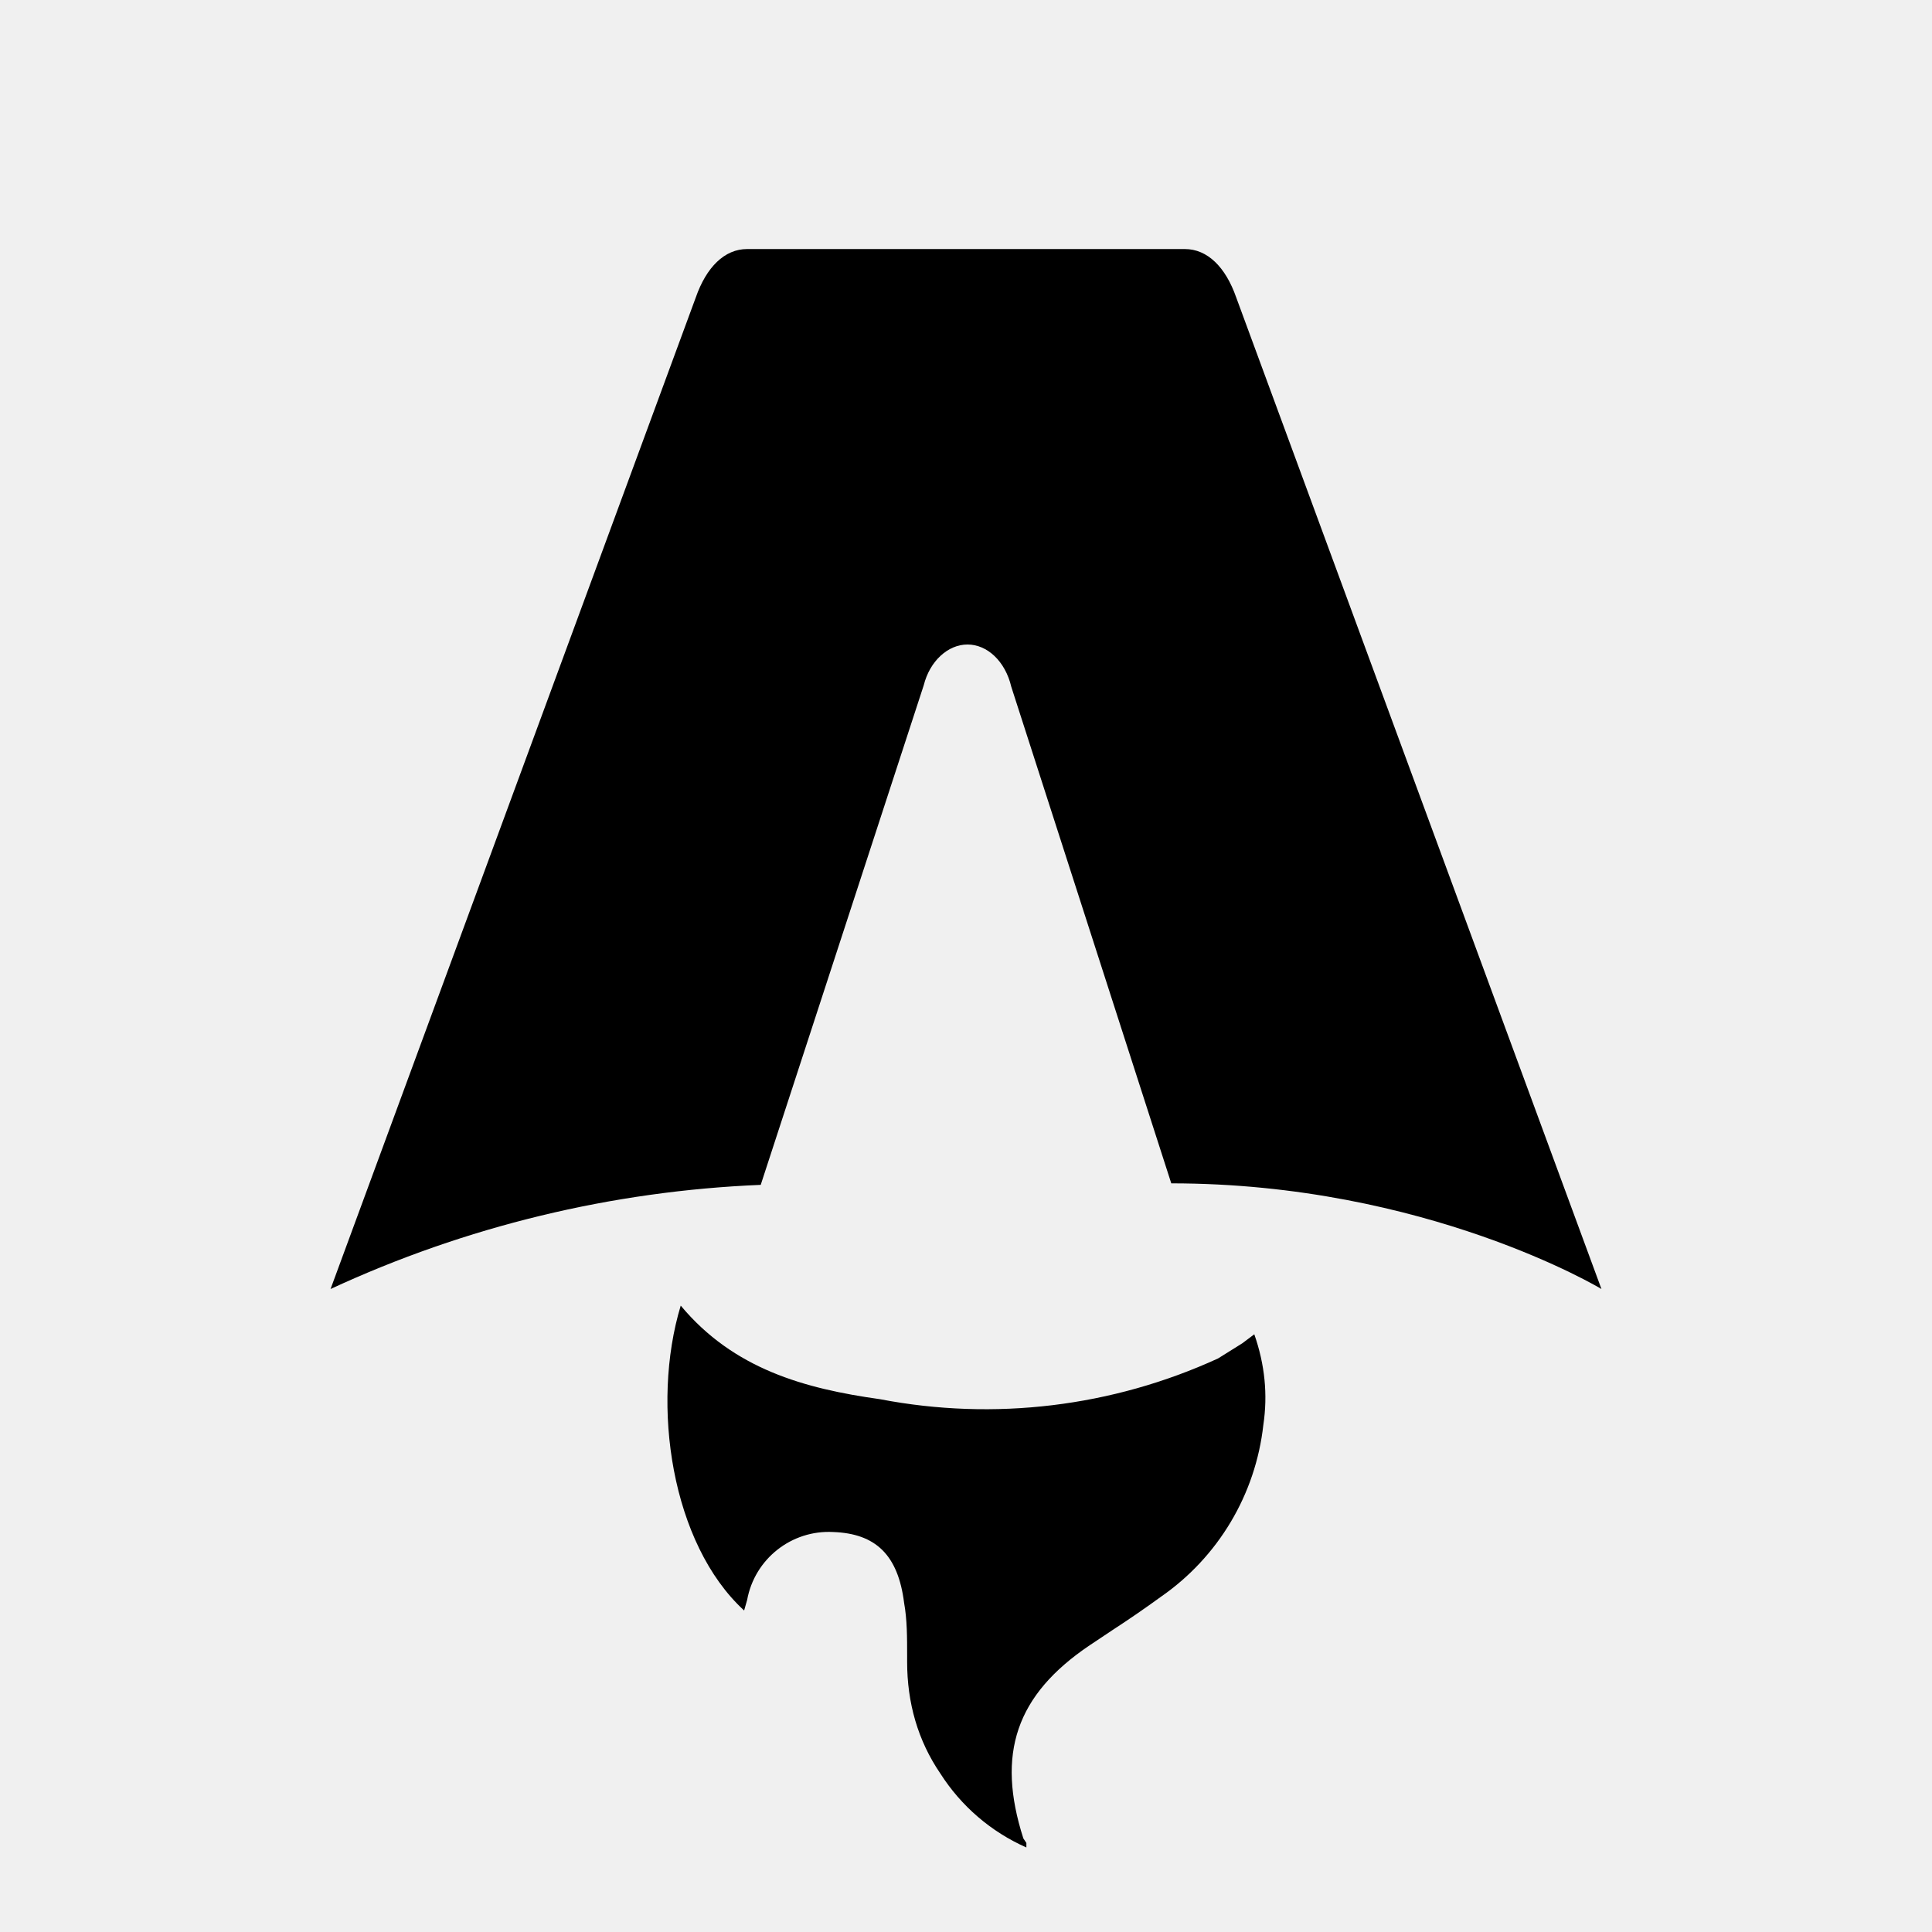
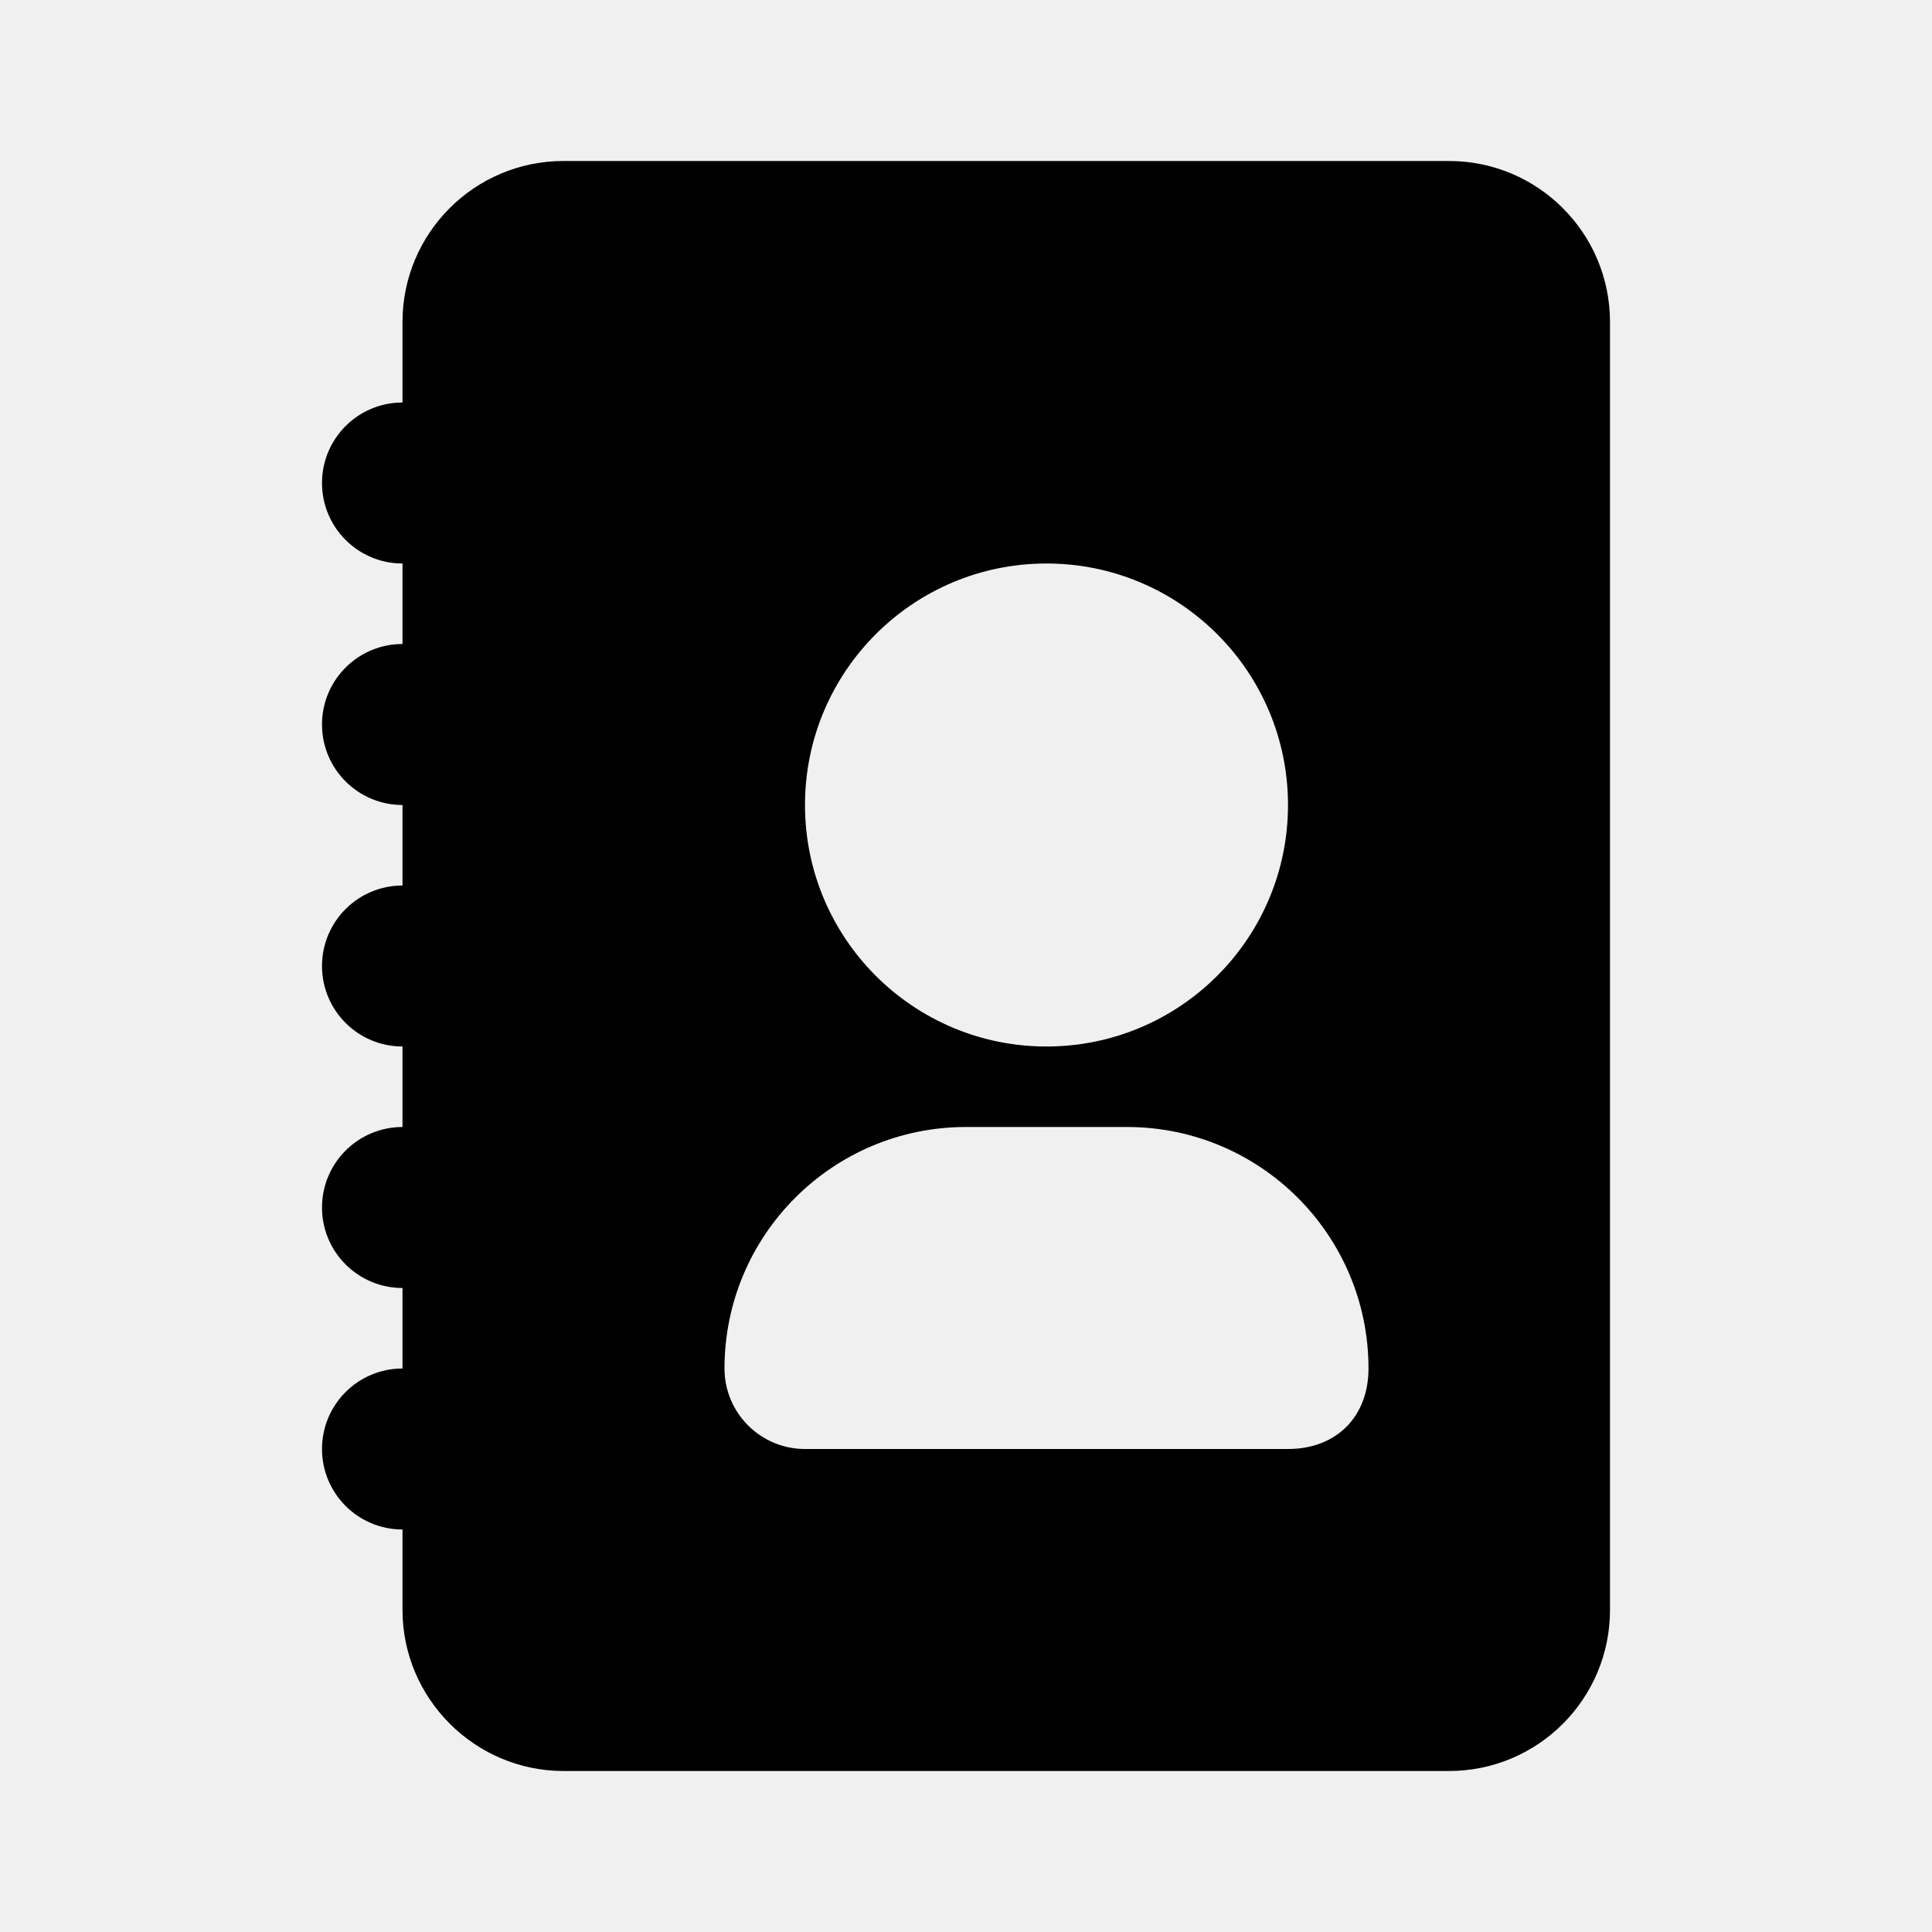
- <svg xmlns="http://www.w3.org/2000/svg" fill="none" viewBox="0 0 128 128">
-   <path d="M50.4 78.5a75.1 75.1 0 0 0-28.5 6.9l24.2-65.7c.7-2 1.9-3.2 3.4-3.2h29c1.5 0 2.7 1.2 3.4 3.2l24.2 65.7s-11.6-7-28.5-7L67 45.5c-.4-1.7-1.6-2.8-2.9-2.8-1.3 0-2.5 1.1-2.9 2.7L50.4 78.5Zm-1.1 28.2Zm-4.2-20.2c-2 6.6-.6 15.8 4.2 20.2a17.5 17.5 0 0 1 .2-.7 5.5 5.5 0 0 1 5.7-4.5c2.8.1 4.3 1.5 4.7 4.7.2 1.1.2 2.3.2 3.5v.4c0 2.7.7 5.2 2.2 7.4a13 13 0 0 0 5.7 4.9v-.3l-.2-.3c-1.8-5.6-.5-9.5 4.4-12.8l1.5-1a73 73 0 0 0 3.2-2.2 16 16 0 0 0 6.8-11.4c.3-2 .1-4-.6-6l-.8.6-1.6 1a37 37 0 0 1-22.4 2.7c-5-.7-9.7-2-13.2-6.2Z" />
-   <style>
-         path { fill: #000; }
-         @media (prefers-color-scheme: dark) {
-             path { fill: #FFF; }
-         }
-     </style>
+ <svg xmlns="http://www.w3.org/2000/svg" class="w-6 h-6 text-gray-800 dark:text-white" aria-hidden="true" fill="currentColor" viewBox="0 0 24 24">
+   <path fill-rule="evenodd" d="M7 2a2 2 0 0 0-2 2v1a1 1 0 0 0 0 2v1a1 1 0 0 0 0 2v1a1 1 0 1 0 0 2v1a1 1 0 1 0 0 2v1a1 1 0 1 0 0 2v1c0 1.1.9 2 2 2h11a2 2 0 0 0 2-2V4a2 2 0 0 0-2-2H7Zm3 8a3 3 0 1 1 6 0 3 3 0 0 1-6 0Zm-1 7a3 3 0 0 1 3-3h2a3 3 0 0 1 3 3c0 .6-.4 1-1 1h-6a1 1 0 0 1-1-1Z" clip-rule="evenodd" />
</svg>
